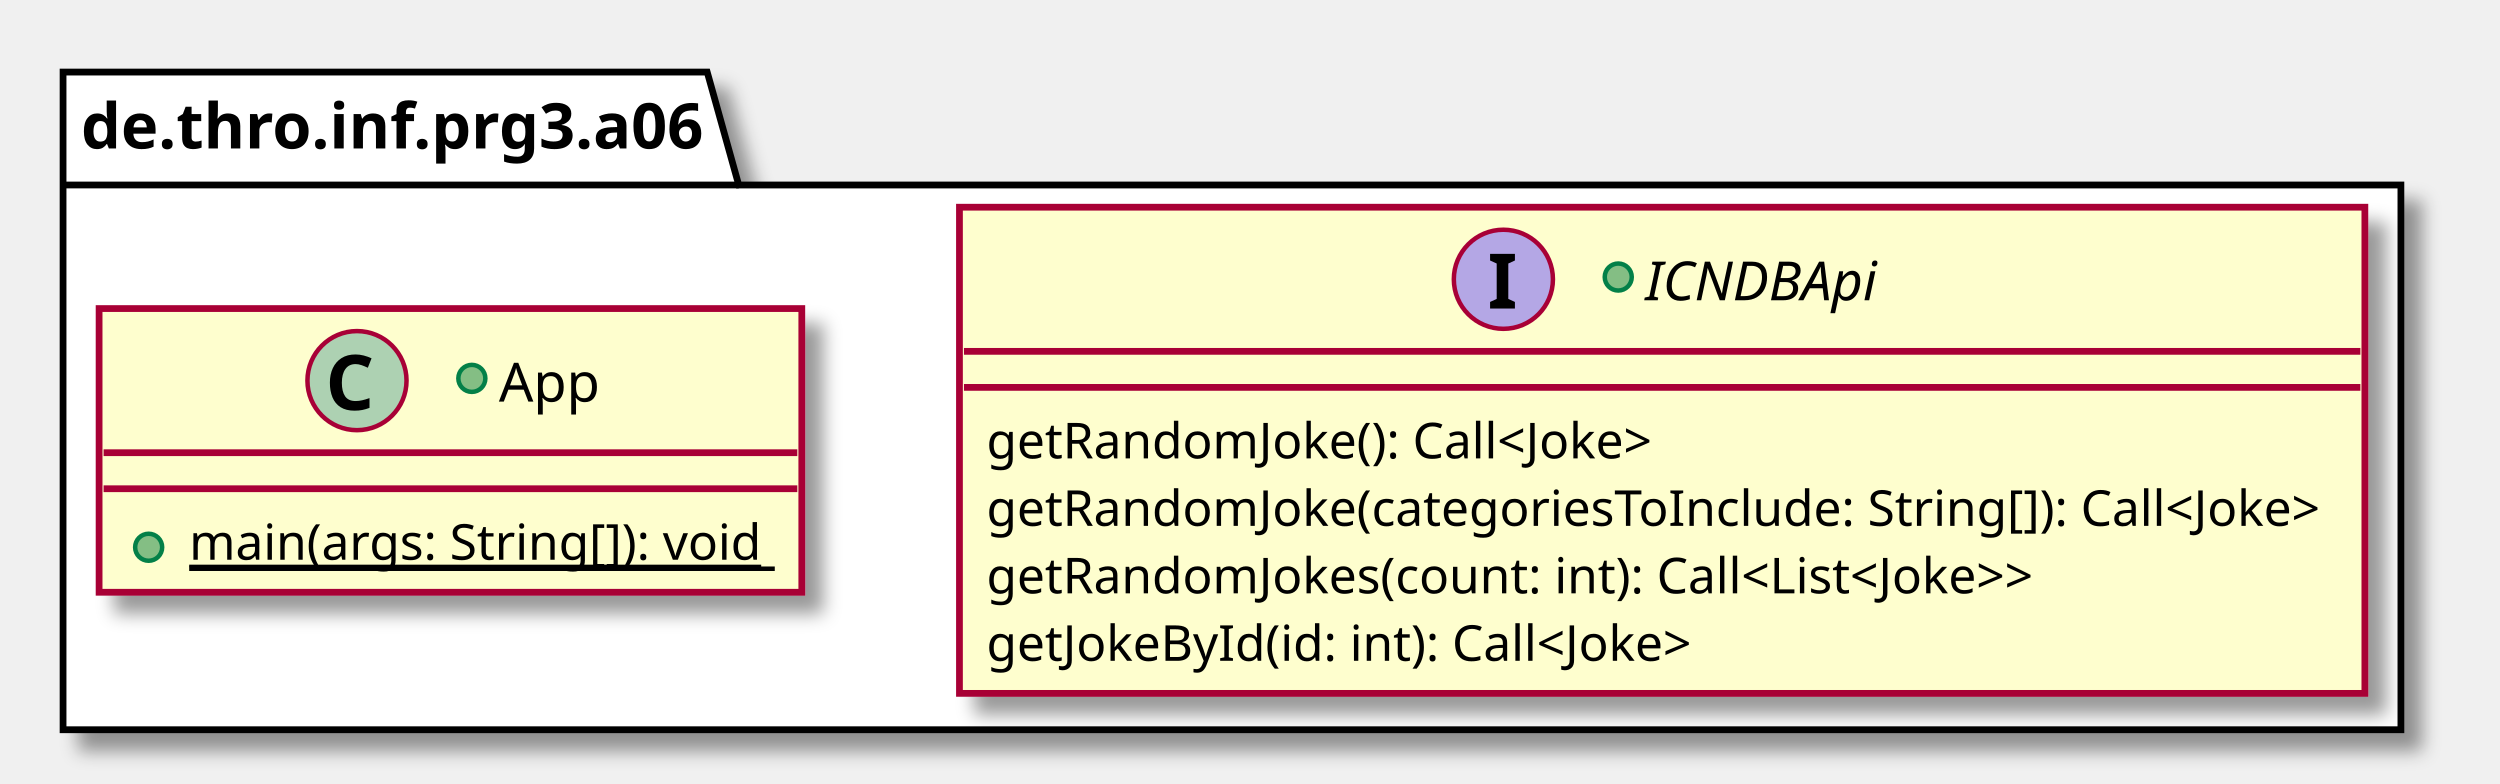
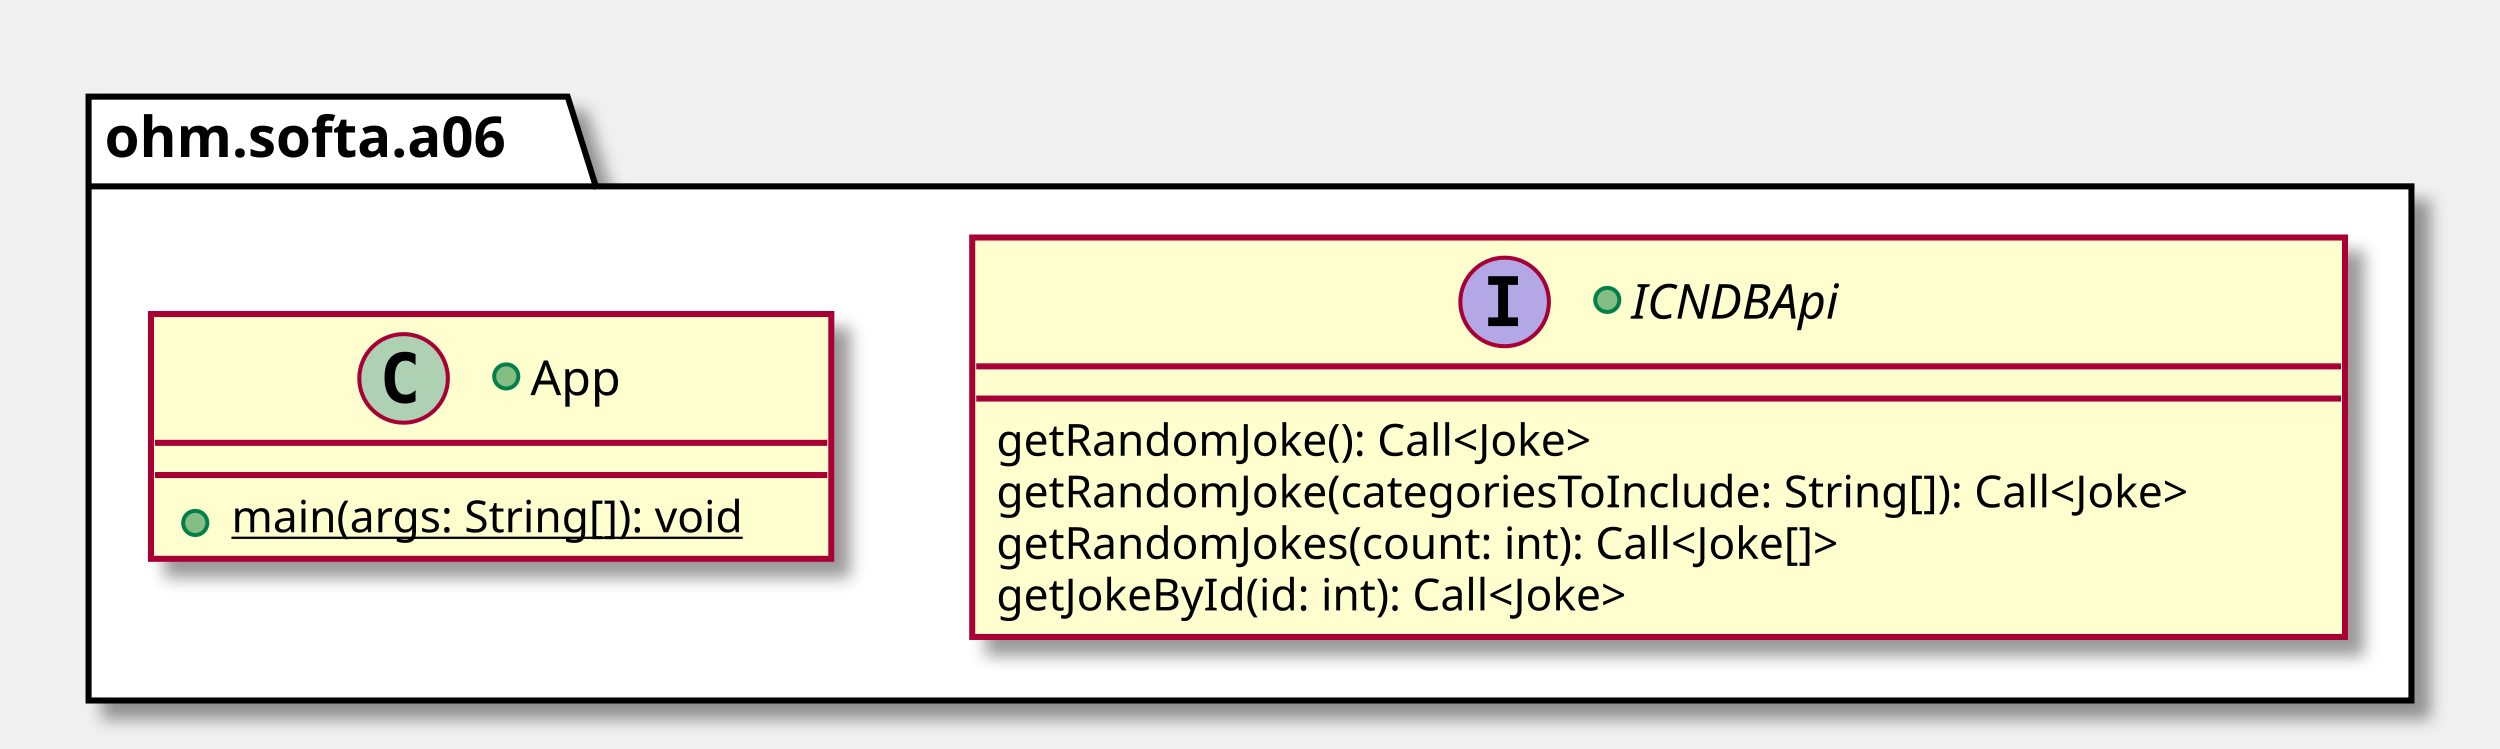
- <svg xmlns="http://www.w3.org/2000/svg" contentScriptType="application/ecmascript" contentStyleType="text/css" height="174px" preserveAspectRatio="none" style="width:555px;height:174px;" version="1.1" viewBox="0 0 555 174" width="555px" zoomAndPan="magnify">
+ <svg xmlns="http://www.w3.org/2000/svg" contentScriptType="application/ecmascript" contentStyleType="text/css" height="186px" preserveAspectRatio="none" style="width:621px;height:186px;" version="1.1" viewBox="0 0 621 186" width="621px" zoomAndPan="magnify">
  <defs>
-     <filter height="300%" id="frmd28k2b0vdk" width="300%" x="-1" y="-1">
+     <filter height="300%" id="fzogama57tr74" width="300%" x="-1" y="-1">
      <feGaussianBlur result="blurOut" stdDeviation="2.0" />
      <feColorMatrix in="blurOut" result="blurOut2" type="matrix" values="0 0 0 0 0 0 0 0 0 0 0 0 0 0 0 0 0 0 .4 0" />
      <feOffset dx="4.0" dy="4.0" in="blurOut2" result="blurOut3" />
      <feBlend in="SourceGraphic" in2="blurOut3" mode="normal" />
    </filter>
  </defs>
  <g>
-     <polygon fill="#FFFFFF" filter="url(#frmd28k2b0vdk)" points="14,16,157,16,164,41.068,533,41.068,533,162,14,162,14,16" style="stroke: #000000; stroke-width: 1.5;" />
-     <line style="stroke: #000000; stroke-width: 1.5;" x1="14" x2="164" y1="41.068" y2="41.068" />
-     <text fill="#000000" font-family="sans-serif" font-size="14" font-weight="bold" lengthAdjust="spacingAndGlyphs" textLength="137" x="18" y="32.966">de.thro.inf.prg3.a06</text>
-     <rect fill="#FEFECE" filter="url(#frmd28k2b0vdk)" height="107.928" id="ICNDBApi" style="stroke: #A80036; stroke-width: 1.5;" width="312" x="213" y="46" />
-     <ellipse cx="333.75" cy="62" fill="#B4A7E5" rx="11" ry="11" style="stroke: #A80036; stroke-width: 1.0;" />
-     <path d="M336.312,68.5 L330.797,68.5 L330.797,67.031 L332.266,66.359 L332.266,58.5 L330.797,57.828 L330.797,56.359 L336.312,56.359 L336.312,57.828 L334.844,58.5 L334.844,66.359 L336.312,67.031 L336.312,68.5 Z " />
-     <ellipse cx="359.25" cy="61.5" fill="#84BE84" rx="3" ry="3" style="stroke: #038048; stroke-width: 1.0;" />
-     <text fill="#000000" font-family="sans-serif" font-size="12" font-style="italic" lengthAdjust="spacingAndGlyphs" textLength="51" x="365.25" y="66.656">ICNDBApi</text>
-     <line style="stroke: #A80036; stroke-width: 1.5;" x1="214" x2="524" y1="78" y2="78" />
-     <line style="stroke: #A80036; stroke-width: 1.5;" x1="214" x2="524" y1="86" y2="86" />
-     <text fill="#000000" font-family="sans-serif" font-size="11" lengthAdjust="spacingAndGlyphs" textLength="148" x="219" y="101.759">getRandomJoke(): Call&lt;Joke&gt;</text>
-     <text fill="#000000" font-family="sans-serif" font-size="11" lengthAdjust="spacingAndGlyphs" textLength="300" x="219" y="116.741">getRandomJoke(categoriesToInclude: String[]): Call&lt;Joke&gt;</text>
-     <text fill="#000000" font-family="sans-serif" font-size="11" lengthAdjust="spacingAndGlyphs" textLength="233" x="219" y="131.723">getRandomJokes(count: int): Call&lt;List&lt;Joke&gt;&gt;</text>
-     <text fill="#000000" font-family="sans-serif" font-size="11" lengthAdjust="spacingAndGlyphs" textLength="158" x="219" y="146.705">getJokeById(id: int): Call&lt;Joke&gt;</text>
-     <rect fill="#FEFECE" filter="url(#frmd28k2b0vdk)" height="62.982" id="App" style="stroke: #A80036; stroke-width: 1.5;" width="156" x="22" y="68.5" />
-     <ellipse cx="79.25" cy="84.5" fill="#ADD1B2" rx="11" ry="11" style="stroke: #A80036; stroke-width: 1.0;" />
-     <path d="M78.938,80.828 Q77.453,80.828 76.672,81.938 Q75.891,83.047 75.891,84.969 Q75.891,86.906 76.609,87.969 Q77.328,89.031 78.938,89.031 Q79.672,89.031 80.414,88.859 Q81.156,88.688 82.031,88.375 L82.031,90.547 Q81.219,90.859 80.438,91.016 Q79.656,91.172 78.688,91.172 Q76.828,91.172 75.609,90.398 Q74.391,89.625 73.812,88.219 Q73.234,86.812 73.234,84.953 Q73.234,83.109 73.898,81.703 Q74.562,80.297 75.828,79.492 Q77.094,78.688 78.938,78.688 Q79.828,78.688 80.742,78.922 Q81.656,79.156 82.484,79.547 L81.656,81.641 Q80.969,81.312 80.281,81.07 Q79.594,80.828 78.938,80.828 Z " />
-     <ellipse cx="104.75" cy="84" fill="#84BE84" rx="3" ry="3" style="stroke: #038048; stroke-width: 1.0;" />
-     <text fill="#000000" font-family="sans-serif" font-size="12" lengthAdjust="spacingAndGlyphs" textLength="22" x="110.75" y="89.156">App</text>
-     <line style="stroke: #A80036; stroke-width: 1.5;" x1="23" x2="177" y1="100.5" y2="100.5" />
-     <line style="stroke: #A80036; stroke-width: 1.5;" x1="23" x2="177" y1="108.5" y2="108.5" />
-     <ellipse cx="33" cy="121.491" fill="#84BE84" rx="3" ry="3" style="stroke: #038048; stroke-width: 1.0;" />
-     <text fill="#000000" font-family="sans-serif" font-size="11" lengthAdjust="spacingAndGlyphs" text-decoration="underline" textLength="130" x="42" y="124.259">main(args: String[]): void</text>
-     <line style="stroke: #000000; stroke-width: 1.0;" x1="42" x2="172" y1="126.259" y2="126.259" />
+     <polygon fill="#FFFFFF" filter="url(#fzogama57tr74)" points="22,24,141,24,148,46.297,599,46.297,599,174,22,174,22,24" style="stroke: #000000; stroke-width: 1.5;" />
+     <line style="stroke: #000000; stroke-width: 1.5;" x1="22" x2="148" y1="46.297" y2="46.297" />
+     <text fill="#000000" font-family="sans-serif" font-size="14" font-weight="bold" lengthAdjust="spacingAndGlyphs" textLength="113" x="26" y="38.995">ohm.softa.a06</text>
+     <rect fill="#FEFECE" filter="url(#fzogama57tr74)" height="99.219" id="ICNDBApi" style="stroke: #A80036; stroke-width: 1.5;" width="341" x="241.5" y="59" />
+     <ellipse cx="373.75" cy="75" fill="#B4A7E5" rx="11" ry="11" style="stroke: #A80036; stroke-width: 1.0;" />
+     <path d="M369.672,70.766 L369.672,68.609 L377.062,68.609 L377.062,70.766 L374.594,70.766 L374.594,78.844 L377.062,78.844 L377.062,81 L369.672,81 L369.672,78.844 L372.141,78.844 L372.141,70.766 L369.672,70.766 Z " />
+     <ellipse cx="399.25" cy="74.5" fill="#84BE84" rx="3" ry="3" style="stroke: #038048; stroke-width: 1.0;" />
+     <text fill="#000000" font-family="sans-serif" font-size="12" font-style="italic" lengthAdjust="spacingAndGlyphs" textLength="57" x="405.25" y="79.154">ICNDBApi</text>
+     <line style="stroke: #A80036; stroke-width: 1.5;" x1="242.5" x2="581.5" y1="91" y2="91" />
+     <line style="stroke: #A80036; stroke-width: 1.5;" x1="242.5" x2="581.5" y1="99" y2="99" />
+     <text fill="#000000" font-family="sans-serif" font-size="11" lengthAdjust="spacingAndGlyphs" textLength="165" x="247.5" y="113.21">getRandomJoke(): Call&lt;Joke&gt;</text>
+     <text fill="#000000" font-family="sans-serif" font-size="11" lengthAdjust="spacingAndGlyphs" textLength="329" x="247.5" y="126.015">getRandomJoke(categoriesToInclude: String[]): Call&lt;Joke&gt;</text>
+     <text fill="#000000" font-family="sans-serif" font-size="11" lengthAdjust="spacingAndGlyphs" textLength="233" x="247.5" y="138.82">getRandomJokes(count: int): Call&lt;Joke[]&gt;</text>
+     <text fill="#000000" font-family="sans-serif" font-size="11" lengthAdjust="spacingAndGlyphs" textLength="175" x="247.5" y="151.625">getJokeById(id: int): Call&lt;Joke&gt;</text>
+     <rect fill="#FEFECE" filter="url(#fzogama57tr74)" height="60.805" id="App" style="stroke: #A80036; stroke-width: 1.5;" width="169" x="37.5" y="78" />
+     <ellipse cx="100.25" cy="94" fill="#ADD1B2" rx="11" ry="11" style="stroke: #A80036; stroke-width: 1.0;" />
+     <path d="M103.219,99.641 Q102.641,99.938 102,100.078 Q101.359,100.234 100.656,100.234 Q98.156,100.234 96.828,98.594 Q95.516,96.938 95.516,93.812 Q95.516,90.688 96.828,89.031 Q98.156,87.375 100.656,87.375 Q101.359,87.375 102,87.531 Q102.656,87.688 103.219,87.984 L103.219,90.703 Q102.594,90.125 102,89.859 Q101.406,89.578 100.781,89.578 Q99.438,89.578 98.75,90.656 Q98.062,91.719 98.062,93.812 Q98.062,95.906 98.75,96.984 Q99.438,98.047 100.781,98.047 Q101.406,98.047 102,97.781 Q102.594,97.5 103.219,96.922 L103.219,99.641 Z " />
+     <ellipse cx="125.75" cy="93.5" fill="#84BE84" rx="3" ry="3" style="stroke: #038048; stroke-width: 1.0;" />
+     <text fill="#000000" font-family="sans-serif" font-size="12" lengthAdjust="spacingAndGlyphs" textLength="24" x="131.75" y="98.154">App</text>
+     <line style="stroke: #A80036; stroke-width: 1.5;" x1="38.5" x2="205.5" y1="110" y2="110" />
+     <line style="stroke: #A80036; stroke-width: 1.5;" x1="38.5" x2="205.5" y1="118" y2="118" />
+     <ellipse cx="48.5" cy="129.902" fill="#84BE84" rx="3" ry="3" style="stroke: #038048; stroke-width: 1.0;" />
+     <text fill="#000000" font-family="sans-serif" font-size="11" lengthAdjust="spacingAndGlyphs" text-decoration="underline" textLength="143" x="57.5" y="132.21">main(args: String[]): void</text>
  </g>
</svg>
